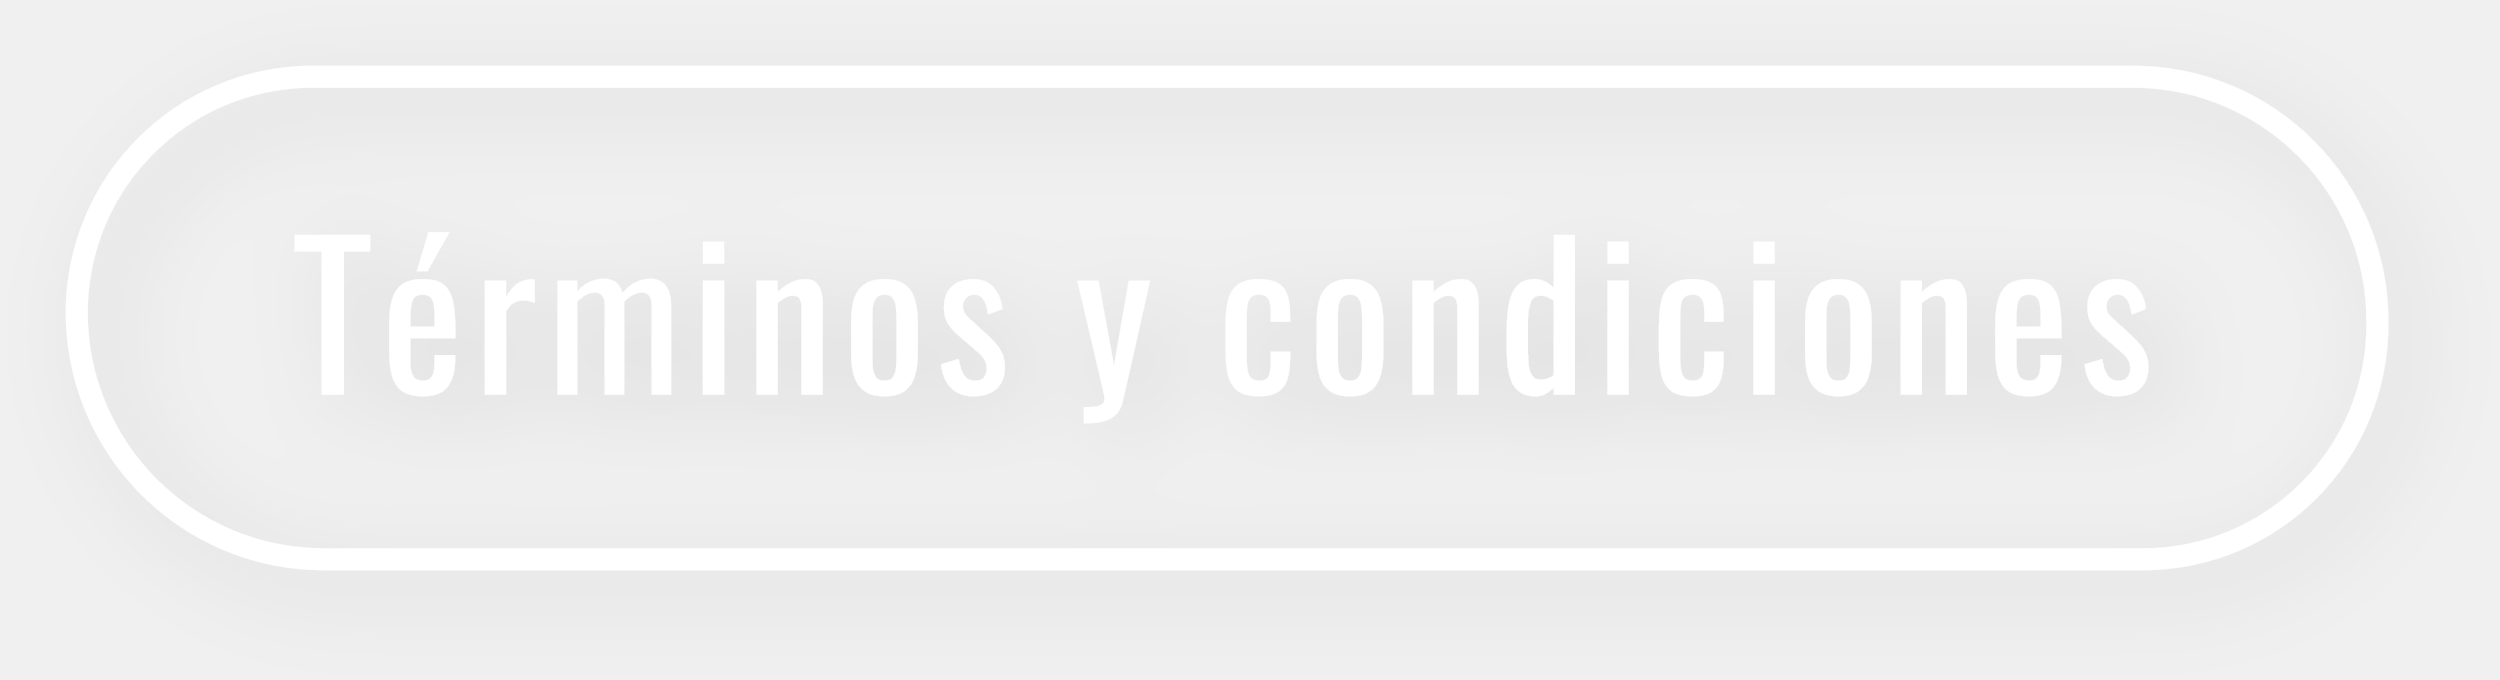
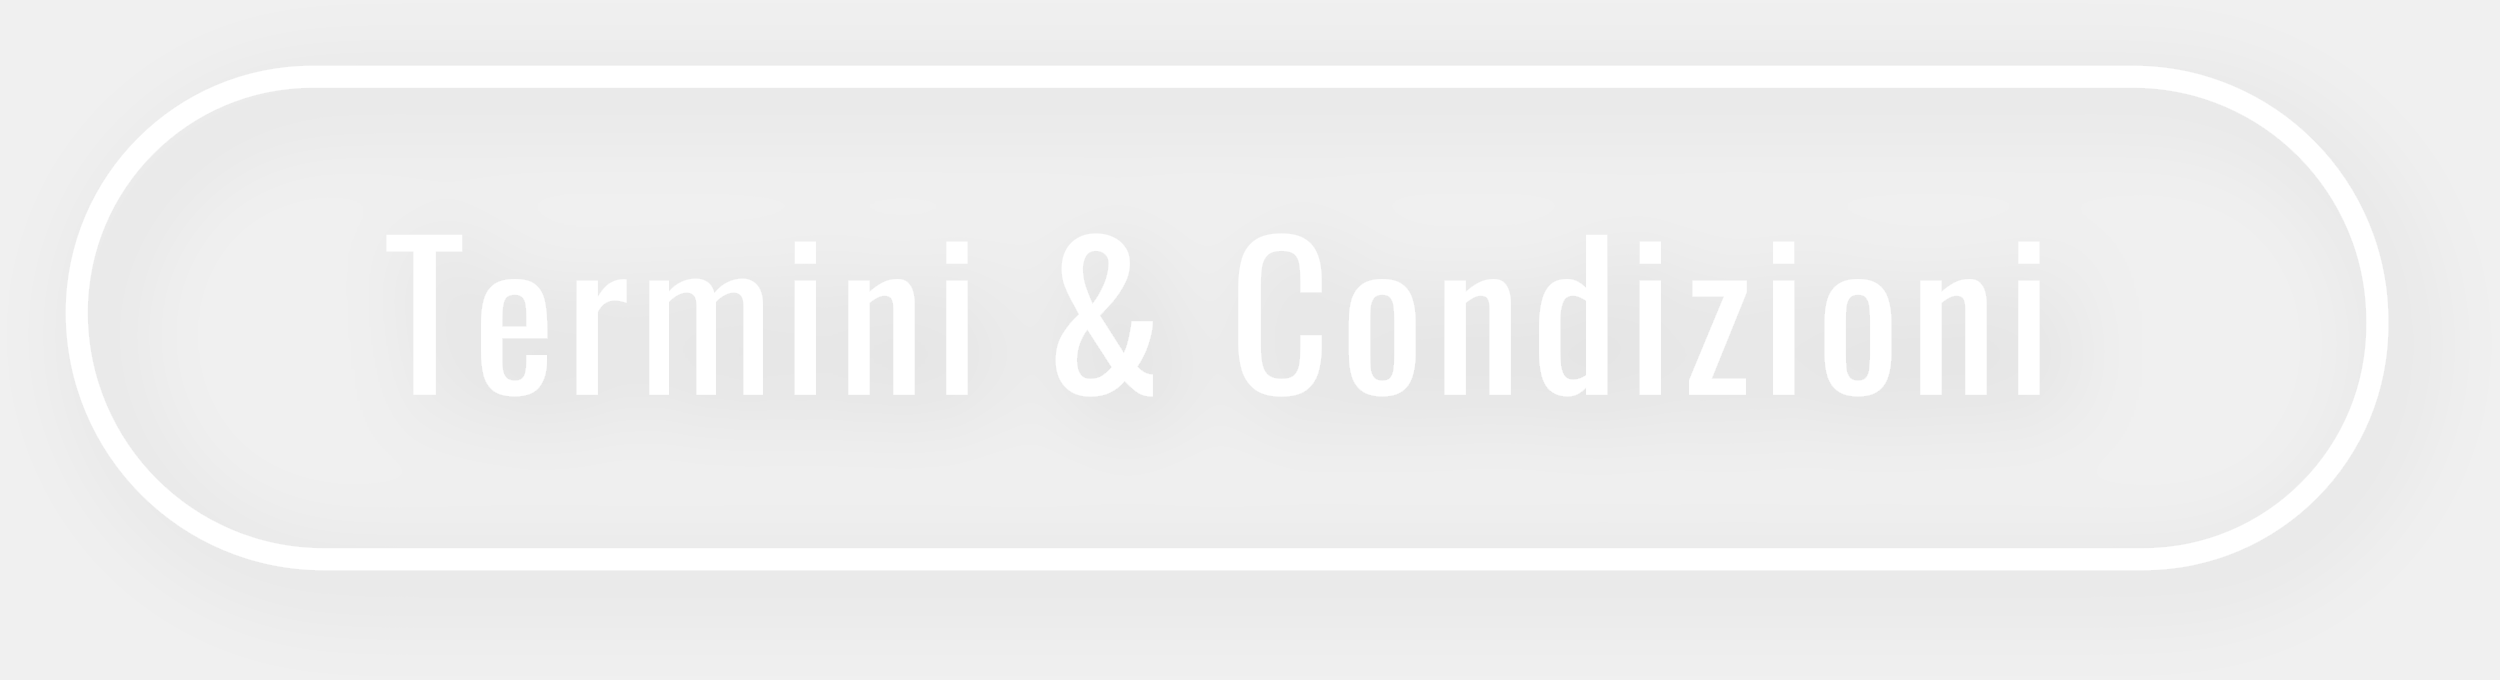
<svg xmlns="http://www.w3.org/2000/svg" width="228" height="62" viewBox="0 0 228 62" fill="none">
-   <g filter="url(#filter0_d_41_6004)">
-     <path d="M29.332 36V22.932H26.866V21.42H33.76V22.932H31.366V36H29.332ZM38.572 36.144C37.757 36.144 37.127 35.988 36.682 35.676C36.239 35.352 35.926 34.884 35.746 34.272C35.578 33.648 35.495 32.886 35.495 31.986V29.61C35.495 28.686 35.584 27.918 35.764 27.306C35.944 26.694 36.257 26.232 36.7 25.92C37.157 25.608 37.781 25.452 38.572 25.452C39.449 25.452 40.09 25.632 40.498 25.992C40.919 26.352 41.194 26.874 41.327 27.558C41.459 28.23 41.525 29.04 41.525 29.988V30.834H37.42V32.922C37.42 33.342 37.456 33.684 37.529 33.948C37.612 34.212 37.739 34.41 37.907 34.542C38.087 34.662 38.315 34.722 38.59 34.722C38.879 34.722 39.094 34.656 39.239 34.524C39.395 34.38 39.496 34.182 39.544 33.93C39.605 33.666 39.635 33.36 39.635 33.012V32.382H41.507V32.778C41.507 33.822 41.285 34.644 40.84 35.244C40.397 35.844 39.641 36.144 38.572 36.144ZM37.42 29.79H39.635V28.854C39.635 28.422 39.611 28.062 39.562 27.774C39.514 27.474 39.413 27.252 39.257 27.108C39.112 26.952 38.879 26.874 38.554 26.874C38.242 26.874 38.002 26.946 37.834 27.09C37.678 27.234 37.571 27.48 37.511 27.828C37.45 28.164 37.42 28.632 37.42 29.232V29.79ZM38.014 24.732L39.077 21.168H41.002L38.986 24.732H38.014ZM44.223 36V25.596H46.149V27.072C46.533 26.436 46.917 26.01 47.301 25.794C47.685 25.578 48.069 25.47 48.453 25.47C48.501 25.47 48.543 25.47 48.579 25.47C48.627 25.47 48.687 25.476 48.759 25.488V27.612C48.615 27.552 48.447 27.504 48.255 27.468C48.075 27.42 47.889 27.396 47.697 27.396C47.397 27.396 47.121 27.468 46.869 27.612C46.629 27.744 46.389 28.008 46.149 28.404V36H44.223ZM50.852 36V25.596H52.634V26.586C52.982 26.19 53.366 25.896 53.786 25.704C54.206 25.512 54.638 25.416 55.082 25.416C55.466 25.416 55.808 25.512 56.108 25.704C56.42 25.896 56.642 26.238 56.774 26.73C57.146 26.274 57.548 25.944 57.98 25.74C58.424 25.524 58.886 25.416 59.366 25.416C59.702 25.416 60.008 25.5 60.284 25.668C60.56 25.824 60.782 26.082 60.95 26.442C61.118 26.79 61.202 27.252 61.202 27.828V36H59.438V27.954C59.438 27.45 59.354 27.114 59.186 26.946C59.03 26.766 58.814 26.676 58.538 26.676C58.274 26.676 57.998 26.754 57.71 26.91C57.422 27.054 57.158 27.258 56.918 27.522C56.918 27.57 56.918 27.618 56.918 27.666C56.918 27.714 56.918 27.768 56.918 27.828V36H55.154V27.954C55.154 27.45 55.07 27.114 54.902 26.946C54.746 26.766 54.53 26.676 54.254 26.676C53.99 26.676 53.714 26.754 53.426 26.91C53.15 27.054 52.886 27.258 52.634 27.522V36H50.852ZM64.112 36V25.596H66.038V36H64.112ZM64.112 24.048V22.032H66.038V24.048H64.112ZM68.999 36V25.596H70.925V26.622C71.273 26.298 71.657 26.022 72.078 25.794C72.498 25.566 72.96 25.452 73.463 25.452C73.883 25.452 74.201 25.56 74.418 25.776C74.645 25.992 74.802 26.262 74.885 26.586C74.981 26.91 75.029 27.24 75.029 27.576V36H73.103V28.134C73.103 27.762 73.049 27.474 72.942 27.27C72.834 27.066 72.612 26.964 72.275 26.964C72.059 26.964 71.832 27.03 71.591 27.162C71.364 27.282 71.141 27.432 70.925 27.612V36H68.999ZM80.672 36.144C79.904 36.144 79.298 35.988 78.854 35.676C78.41 35.364 78.092 34.92 77.9 34.344C77.72 33.768 77.63 33.09 77.63 32.31V29.286C77.63 28.506 77.72 27.828 77.9 27.252C78.092 26.676 78.41 26.232 78.854 25.92C79.298 25.608 79.904 25.452 80.672 25.452C81.44 25.452 82.04 25.608 82.472 25.92C82.916 26.232 83.228 26.676 83.408 27.252C83.6 27.828 83.696 28.506 83.696 29.286V32.31C83.696 33.09 83.6 33.768 83.408 34.344C83.228 34.92 82.916 35.364 82.472 35.676C82.04 35.988 81.44 36.144 80.672 36.144ZM80.672 34.722C81.044 34.722 81.302 34.614 81.446 34.398C81.602 34.182 81.692 33.9 81.716 33.552C81.752 33.192 81.77 32.82 81.77 32.436V29.178C81.77 28.782 81.752 28.41 81.716 28.062C81.692 27.714 81.602 27.432 81.446 27.216C81.302 26.988 81.044 26.874 80.672 26.874C80.3 26.874 80.036 26.988 79.88 27.216C79.724 27.432 79.628 27.714 79.592 28.062C79.568 28.41 79.556 28.782 79.556 29.178V32.436C79.556 32.82 79.568 33.192 79.592 33.552C79.628 33.9 79.724 34.182 79.88 34.398C80.036 34.614 80.3 34.722 80.672 34.722ZM88.768 36.144C87.916 36.144 87.232 35.88 86.716 35.352C86.2 34.812 85.906 34.104 85.834 33.228L87.436 32.742C87.532 33.402 87.694 33.9 87.922 34.236C88.15 34.56 88.486 34.722 88.93 34.722C89.278 34.722 89.542 34.626 89.722 34.434C89.902 34.23 89.992 33.96 89.992 33.624C89.992 33.324 89.926 33.054 89.794 32.814C89.662 32.574 89.446 32.328 89.146 32.076L87.364 30.546C87.004 30.234 86.698 29.886 86.446 29.502C86.206 29.118 86.086 28.62 86.086 28.008C86.086 27.456 86.194 26.994 86.41 26.622C86.638 26.238 86.95 25.95 87.346 25.758C87.754 25.554 88.228 25.452 88.768 25.452C89.596 25.452 90.226 25.722 90.658 26.262C91.102 26.79 91.354 27.432 91.414 28.188L90.118 28.674C90.07 28.314 89.998 28.002 89.902 27.738C89.806 27.462 89.674 27.252 89.506 27.108C89.338 26.952 89.116 26.874 88.84 26.874C88.528 26.874 88.276 26.982 88.084 27.198C87.904 27.402 87.814 27.648 87.814 27.936C87.814 28.116 87.85 28.296 87.922 28.476C88.006 28.644 88.144 28.812 88.336 28.98L90.172 30.672C90.424 30.9 90.658 31.146 90.874 31.41C91.102 31.674 91.288 31.974 91.432 32.31C91.576 32.646 91.648 33.036 91.648 33.48C91.648 34.068 91.528 34.56 91.288 34.956C91.048 35.352 90.712 35.652 90.28 35.856C89.848 36.048 89.344 36.144 88.768 36.144ZM98.84 38.61V37.134C99.308 37.134 99.68 37.11 99.956 37.062C100.232 37.026 100.43 36.948 100.55 36.828C100.67 36.72 100.73 36.564 100.73 36.36C100.73 36.252 100.688 36.012 100.604 35.64C100.52 35.268 100.43 34.872 100.334 34.452L98.246 25.596H100.19L101.594 33.372L102.944 25.596H104.888L102.404 36.576C102.296 37.08 102.098 37.476 101.81 37.764C101.522 38.064 101.15 38.28 100.694 38.412C100.25 38.544 99.71 38.61 99.074 38.61H98.84ZM114.808 36.144C113.956 36.144 113.308 35.976 112.864 35.64C112.432 35.292 112.138 34.806 111.982 34.182C111.838 33.558 111.766 32.832 111.766 32.004V29.61C111.766 28.734 111.844 27.99 112 27.378C112.156 26.754 112.45 26.28 112.882 25.956C113.326 25.62 113.968 25.452 114.808 25.452C115.564 25.452 116.146 25.578 116.554 25.83C116.974 26.07 117.262 26.436 117.418 26.928C117.574 27.408 117.652 28.008 117.652 28.728V29.34H115.906V28.71C115.906 28.254 115.876 27.894 115.816 27.63C115.756 27.366 115.648 27.174 115.492 27.054C115.336 26.934 115.114 26.874 114.826 26.874C114.514 26.874 114.274 26.946 114.106 27.09C113.938 27.234 113.824 27.48 113.764 27.828C113.716 28.164 113.692 28.626 113.692 29.214V32.49C113.692 33.378 113.776 33.972 113.944 34.272C114.112 34.572 114.412 34.722 114.844 34.722C115.168 34.722 115.402 34.65 115.546 34.506C115.702 34.35 115.798 34.134 115.834 33.858C115.882 33.582 115.906 33.27 115.906 32.922V32.076H117.652V32.796C117.652 33.492 117.568 34.092 117.4 34.596C117.244 35.1 116.956 35.484 116.536 35.748C116.128 36.012 115.552 36.144 114.808 36.144ZM123.126 36.144C122.358 36.144 121.752 35.988 121.308 35.676C120.864 35.364 120.546 34.92 120.354 34.344C120.174 33.768 120.084 33.09 120.084 32.31V29.286C120.084 28.506 120.174 27.828 120.354 27.252C120.546 26.676 120.864 26.232 121.308 25.92C121.752 25.608 122.358 25.452 123.126 25.452C123.894 25.452 124.494 25.608 124.926 25.92C125.37 26.232 125.682 26.676 125.862 27.252C126.054 27.828 126.15 28.506 126.15 29.286V32.31C126.15 33.09 126.054 33.768 125.862 34.344C125.682 34.92 125.37 35.364 124.926 35.676C124.494 35.988 123.894 36.144 123.126 36.144ZM123.126 34.722C123.498 34.722 123.756 34.614 123.9 34.398C124.056 34.182 124.146 33.9 124.17 33.552C124.206 33.192 124.224 32.82 124.224 32.436V29.178C124.224 28.782 124.206 28.41 124.17 28.062C124.146 27.714 124.056 27.432 123.9 27.216C123.756 26.988 123.498 26.874 123.126 26.874C122.754 26.874 122.49 26.988 122.334 27.216C122.178 27.432 122.082 27.714 122.046 28.062C122.022 28.41 122.01 28.782 122.01 29.178V32.436C122.01 32.82 122.022 33.192 122.046 33.552C122.082 33.9 122.178 34.182 122.334 34.398C122.49 34.614 122.754 34.722 123.126 34.722ZM128.811 36V25.596H130.737V26.622C131.085 26.298 131.469 26.022 131.889 25.794C132.309 25.566 132.771 25.452 133.275 25.452C133.695 25.452 134.013 25.56 134.229 25.776C134.457 25.992 134.613 26.262 134.697 26.586C134.793 26.91 134.841 27.24 134.841 27.576V36H132.915V28.134C132.915 27.762 132.861 27.474 132.753 27.27C132.645 27.066 132.423 26.964 132.087 26.964C131.871 26.964 131.643 27.03 131.403 27.162C131.175 27.282 130.953 27.432 130.737 27.612V36H128.811ZM140.033 36.144C139.157 36.144 138.503 35.826 138.071 35.19C137.639 34.542 137.423 33.45 137.423 31.914V29.898C137.423 29.106 137.489 28.374 137.621 27.702C137.753 27.018 137.999 26.472 138.359 26.064C138.731 25.656 139.271 25.452 139.979 25.452C140.327 25.452 140.645 25.53 140.933 25.686C141.221 25.842 141.479 26.034 141.707 26.262V21.42H143.633V36H141.707V35.334C141.479 35.574 141.227 35.772 140.951 35.928C140.687 36.072 140.381 36.144 140.033 36.144ZM140.519 34.632C140.699 34.632 140.891 34.602 141.095 34.542C141.299 34.47 141.503 34.368 141.707 34.236V27.414C141.539 27.294 141.353 27.192 141.149 27.108C140.945 27.012 140.723 26.964 140.483 26.964C140.039 26.964 139.739 27.18 139.583 27.612C139.427 28.032 139.349 28.542 139.349 29.142V32.076C139.349 32.556 139.373 32.994 139.421 33.39C139.481 33.774 139.595 34.08 139.763 34.308C139.931 34.524 140.183 34.632 140.519 34.632ZM146.61 36V25.596H148.536V36H146.61ZM146.61 24.048V22.032H148.536V24.048H146.61ZM154.341 36.144C153.489 36.144 152.841 35.976 152.397 35.64C151.965 35.292 151.671 34.806 151.515 34.182C151.371 33.558 151.299 32.832 151.299 32.004V29.61C151.299 28.734 151.377 27.99 151.533 27.378C151.689 26.754 151.983 26.28 152.415 25.956C152.859 25.62 153.501 25.452 154.341 25.452C155.097 25.452 155.679 25.578 156.087 25.83C156.507 26.07 156.795 26.436 156.951 26.928C157.107 27.408 157.185 28.008 157.185 28.728V29.34H155.439V28.71C155.439 28.254 155.409 27.894 155.349 27.63C155.289 27.366 155.181 27.174 155.025 27.054C154.869 26.934 154.647 26.874 154.359 26.874C154.047 26.874 153.807 26.946 153.639 27.09C153.471 27.234 153.357 27.48 153.297 27.828C153.249 28.164 153.225 28.626 153.225 29.214V32.49C153.225 33.378 153.309 33.972 153.477 34.272C153.645 34.572 153.945 34.722 154.377 34.722C154.701 34.722 154.935 34.65 155.079 34.506C155.235 34.35 155.331 34.134 155.367 33.858C155.415 33.582 155.439 33.27 155.439 32.922V32.076H157.185V32.796C157.185 33.492 157.101 34.092 156.933 34.596C156.777 35.1 156.489 35.484 156.069 35.748C155.661 36.012 155.085 36.144 154.341 36.144ZM159.924 36V25.596H161.85V36H159.924ZM159.924 24.048V22.032H161.85V24.048H159.924ZM167.673 36.144C166.905 36.144 166.299 35.988 165.855 35.676C165.411 35.364 165.093 34.92 164.901 34.344C164.721 33.768 164.631 33.09 164.631 32.31V29.286C164.631 28.506 164.721 27.828 164.901 27.252C165.093 26.676 165.411 26.232 165.855 25.92C166.299 25.608 166.905 25.452 167.673 25.452C168.441 25.452 169.041 25.608 169.473 25.92C169.917 26.232 170.229 26.676 170.409 27.252C170.601 27.828 170.697 28.506 170.697 29.286V32.31C170.697 33.09 170.601 33.768 170.409 34.344C170.229 34.92 169.917 35.364 169.473 35.676C169.041 35.988 168.441 36.144 167.673 36.144ZM167.673 34.722C168.045 34.722 168.303 34.614 168.447 34.398C168.603 34.182 168.693 33.9 168.717 33.552C168.753 33.192 168.771 32.82 168.771 32.436V29.178C168.771 28.782 168.753 28.41 168.717 28.062C168.693 27.714 168.603 27.432 168.447 27.216C168.303 26.988 168.045 26.874 167.673 26.874C167.301 26.874 167.037 26.988 166.881 27.216C166.725 27.432 166.629 27.714 166.593 28.062C166.569 28.41 166.557 28.782 166.557 29.178V32.436C166.557 32.82 166.569 33.192 166.593 33.552C166.629 33.9 166.725 34.182 166.881 34.398C167.037 34.614 167.301 34.722 167.673 34.722ZM173.357 36V25.596H175.283V26.622C175.631 26.298 176.015 26.022 176.435 25.794C176.855 25.566 177.317 25.452 177.821 25.452C178.241 25.452 178.559 25.56 178.775 25.776C179.003 25.992 179.159 26.262 179.243 26.586C179.339 26.91 179.387 27.24 179.387 27.576V36H177.461V28.134C177.461 27.762 177.407 27.474 177.299 27.27C177.191 27.066 176.969 26.964 176.633 26.964C176.417 26.964 176.189 27.03 175.949 27.162C175.721 27.282 175.499 27.432 175.283 27.612V36H173.357ZM185.048 36.144C184.232 36.144 183.602 35.988 183.158 35.676C182.714 35.352 182.402 34.884 182.222 34.272C182.054 33.648 181.97 32.886 181.97 31.986V29.61C181.97 28.686 182.06 27.918 182.24 27.306C182.42 26.694 182.732 26.232 183.176 25.92C183.632 25.608 184.256 25.452 185.048 25.452C185.924 25.452 186.566 25.632 186.974 25.992C187.394 26.352 187.67 26.874 187.802 27.558C187.934 28.23 188 29.04 188 29.988V30.834H183.896V32.922C183.896 33.342 183.932 33.684 184.004 33.948C184.088 34.212 184.214 34.41 184.382 34.542C184.562 34.662 184.79 34.722 185.066 34.722C185.354 34.722 185.57 34.656 185.714 34.524C185.87 34.38 185.972 34.182 186.02 33.93C186.08 33.666 186.11 33.36 186.11 33.012V32.382H187.982V32.778C187.982 33.822 187.76 34.644 187.316 35.244C186.872 35.844 186.116 36.144 185.048 36.144ZM183.896 29.79H186.11V28.854C186.11 28.422 186.086 28.062 186.038 27.774C185.99 27.474 185.888 27.252 185.732 27.108C185.588 26.952 185.354 26.874 185.03 26.874C184.718 26.874 184.478 26.946 184.31 27.09C184.154 27.234 184.046 27.48 183.986 27.828C183.926 28.164 183.896 28.632 183.896 29.232V29.79ZM193.056 36.144C192.204 36.144 191.52 35.88 191.004 35.352C190.488 34.812 190.194 34.104 190.122 33.228L191.724 32.742C191.82 33.402 191.982 33.9 192.21 34.236C192.438 34.56 192.774 34.722 193.218 34.722C193.566 34.722 193.83 34.626 194.01 34.434C194.19 34.23 194.28 33.96 194.28 33.624C194.28 33.324 194.214 33.054 194.082 32.814C193.95 32.574 193.734 32.328 193.434 32.076L191.652 30.546C191.292 30.234 190.986 29.886 190.734 29.502C190.494 29.118 190.374 28.62 190.374 28.008C190.374 27.456 190.482 26.994 190.698 26.622C190.926 26.238 191.238 25.95 191.634 25.758C192.042 25.554 192.516 25.452 193.056 25.452C193.884 25.452 194.514 25.722 194.946 26.262C195.39 26.79 195.642 27.432 195.702 28.188L194.406 28.674C194.358 28.314 194.286 28.002 194.19 27.738C194.094 27.462 193.962 27.252 193.794 27.108C193.626 26.952 193.404 26.874 193.128 26.874C192.816 26.874 192.564 26.982 192.372 27.198C192.192 27.402 192.102 27.648 192.102 27.936C192.102 28.116 192.138 28.296 192.21 28.476C192.294 28.644 192.432 28.812 192.624 28.98L194.46 30.672C194.712 30.9 194.946 31.146 195.162 31.41C195.39 31.674 195.576 31.974 195.72 32.31C195.864 32.646 195.936 33.036 195.936 33.48C195.936 34.068 195.816 34.56 195.576 34.956C195.336 35.352 195 35.652 194.568 35.856C194.136 36.048 193.632 36.144 193.056 36.144Z" fill="white" />
+   <g filter="url(#filter0_d_41_6001)">
+     <path d="M37.71 36V22.932H35.244V21.42H42.138V22.932H39.744V36H37.71ZM46.951 36.144C46.135 36.144 45.505 35.988 45.061 35.676C44.617 35.352 44.305 34.884 44.125 34.272C43.957 33.648 43.873 32.886 43.873 31.986V29.61C43.873 28.686 43.963 27.918 44.143 27.306C44.323 26.694 44.635 26.232 45.079 25.92C45.535 25.608 46.159 25.452 46.951 25.452C47.827 25.452 48.469 25.632 48.877 25.992C49.297 26.352 49.573 26.874 49.705 27.558C49.837 28.23 49.903 29.04 49.903 29.988V30.834H45.799V32.922C45.799 33.342 45.835 33.684 45.907 33.948C45.991 34.212 46.117 34.41 46.285 34.542C46.465 34.662 46.693 34.722 46.969 34.722C47.257 34.722 47.473 34.656 47.617 34.524C47.773 34.38 47.875 34.182 47.923 33.93C47.983 33.666 48.013 33.36 48.013 33.012V32.382H49.885V32.778C49.885 33.822 49.663 34.644 49.219 35.244C48.775 35.844 48.019 36.144 46.951 36.144ZM45.799 29.79H48.013V28.854C48.013 28.422 47.989 28.062 47.941 27.774C47.893 27.474 47.791 27.252 47.635 27.108C47.491 26.952 47.257 26.874 46.933 26.874C46.621 26.874 46.381 26.946 46.213 27.09C46.057 27.234 45.949 27.48 45.889 27.828C45.829 28.164 45.799 28.632 45.799 29.232V29.79ZM52.601 36V25.596H54.527V27.072C54.911 26.436 55.295 26.01 55.679 25.794C56.063 25.578 56.447 25.47 56.831 25.47C56.879 25.47 56.921 25.47 56.957 25.47C57.005 25.47 57.065 25.476 57.137 25.488V27.612C56.993 27.552 56.825 27.504 56.633 27.468C56.453 27.42 56.267 27.396 56.075 27.396C55.775 27.396 55.499 27.468 55.247 27.612C55.007 27.744 54.767 28.008 54.527 28.404V36H52.601ZM59.23 36V25.596H61.012V26.586C61.36 26.19 61.744 25.896 62.164 25.704C62.584 25.512 63.016 25.416 63.46 25.416C63.844 25.416 64.186 25.512 64.486 25.704C64.798 25.896 65.02 26.238 65.152 26.73C65.524 26.274 65.926 25.944 66.358 25.74C66.802 25.524 67.264 25.416 67.744 25.416C68.08 25.416 68.386 25.5 68.662 25.668C68.938 25.824 69.16 26.082 69.328 26.442C69.496 26.79 69.58 27.252 69.58 27.828V36H67.816V27.954C67.816 27.45 67.732 27.114 67.564 26.946C67.408 26.766 67.192 26.676 66.916 26.676C66.652 26.676 66.376 26.754 66.088 26.91C65.8 27.054 65.536 27.258 65.296 27.522C65.296 27.57 65.296 27.618 65.296 27.666C65.296 27.714 65.296 27.768 65.296 27.828V36H63.532V27.954C63.532 27.45 63.448 27.114 63.28 26.946C63.124 26.766 62.908 26.676 62.632 26.676C62.368 26.676 62.092 26.754 61.804 26.91C61.528 27.054 61.264 27.258 61.012 27.522V36H59.23ZM72.49 36V25.596H74.416V36H72.49ZM72.49 24.048V22.032H74.416V24.048H72.49ZM77.378 36V25.596H79.304V26.622C79.652 26.298 80.036 26.022 80.456 25.794C80.876 25.566 81.338 25.452 81.842 25.452C82.262 25.452 82.58 25.56 82.796 25.776C83.024 25.992 83.18 26.262 83.264 26.586C83.36 26.91 83.408 27.24 83.408 27.576V36H81.482V28.134C81.482 27.762 81.428 27.474 81.32 27.27C81.212 27.066 80.99 26.964 80.654 26.964C80.438 26.964 80.21 27.03 79.97 27.162C79.742 27.282 79.52 27.432 79.304 27.612V36H77.378ZM86.314 36V25.596H88.24V36H86.314ZM86.314 24.048V22.032H88.24V24.048H86.314ZM99.436 36.162C98.776 36.162 98.206 36.024 97.726 35.748C97.258 35.46 96.898 35.07 96.646 34.578C96.406 34.086 96.286 33.522 96.286 32.886C96.286 31.962 96.49 31.164 96.898 30.492C97.318 29.808 97.822 29.202 98.41 28.674C98.194 28.242 97.96 27.81 97.708 27.378C97.468 26.934 97.258 26.478 97.078 26.01C96.91 25.53 96.826 25.032 96.826 24.516C96.826 23.868 96.952 23.304 97.204 22.824C97.456 22.344 97.816 21.972 98.284 21.708C98.752 21.432 99.304 21.294 99.94 21.294C100.528 21.294 101.05 21.402 101.506 21.618C101.974 21.834 102.346 22.146 102.622 22.554C102.898 22.95 103.036 23.43 103.036 23.994C103.036 24.63 102.886 25.242 102.586 25.83C102.298 26.406 101.944 26.946 101.524 27.45C101.104 27.942 100.696 28.38 100.3 28.764L102.496 32.22C102.628 31.968 102.736 31.686 102.82 31.374C102.916 31.05 102.994 30.708 103.054 30.348C103.126 29.988 103.18 29.64 103.216 29.304H105.124C105.124 29.772 105.052 30.264 104.908 30.78C104.776 31.296 104.602 31.788 104.386 32.256C104.17 32.712 103.948 33.102 103.72 33.426C103.876 33.618 104.08 33.792 104.332 33.948C104.584 34.092 104.854 34.164 105.142 34.164V36.144C105.094 36.144 105.046 36.144 104.998 36.144C104.962 36.144 104.926 36.144 104.89 36.144C104.542 36.132 104.23 36.054 103.954 35.91C103.678 35.754 103.426 35.568 103.198 35.352C102.982 35.136 102.772 34.932 102.568 34.74C102.244 35.148 101.818 35.49 101.29 35.766C100.774 36.03 100.156 36.162 99.436 36.162ZM99.436 34.56C99.892 34.56 100.276 34.452 100.588 34.236C100.9 34.008 101.17 33.756 101.398 33.48L99.166 30.042C98.878 30.414 98.644 30.852 98.464 31.356C98.296 31.848 98.212 32.358 98.212 32.886C98.212 33.162 98.248 33.432 98.32 33.696C98.392 33.948 98.518 34.158 98.698 34.326C98.878 34.482 99.124 34.56 99.436 34.56ZM99.634 27.72C99.886 27.42 100.12 27.066 100.336 26.658C100.564 26.25 100.75 25.818 100.894 25.362C101.038 24.894 101.11 24.438 101.11 23.994C101.11 23.646 101.002 23.376 100.786 23.184C100.57 22.98 100.288 22.878 99.94 22.878C99.508 22.878 99.202 23.046 99.022 23.382C98.842 23.718 98.752 24.096 98.752 24.516C98.752 25.068 98.842 25.62 99.022 26.172C99.214 26.712 99.418 27.228 99.634 27.72ZM116.86 36.162C115.828 36.162 115.024 35.946 114.448 35.514C113.884 35.082 113.488 34.5 113.26 33.768C113.044 33.036 112.936 32.22 112.936 31.32V26.172C112.936 25.188 113.044 24.33 113.26 23.598C113.488 22.866 113.884 22.302 114.448 21.906C115.024 21.498 115.828 21.294 116.86 21.294C117.772 21.294 118.492 21.462 119.02 21.798C119.56 22.134 119.944 22.614 120.172 23.238C120.412 23.862 120.532 24.612 120.532 25.488V26.64H118.606V25.614C118.606 25.074 118.576 24.6 118.516 24.192C118.468 23.772 118.324 23.448 118.084 23.22C117.844 22.992 117.442 22.878 116.878 22.878C116.302 22.878 115.882 23.004 115.618 23.256C115.354 23.496 115.18 23.844 115.096 24.3C115.024 24.744 114.988 25.266 114.988 25.866V31.644C114.988 32.376 115.048 32.958 115.168 33.39C115.288 33.81 115.486 34.11 115.762 34.29C116.038 34.47 116.41 34.56 116.878 34.56C117.43 34.56 117.826 34.44 118.066 34.2C118.306 33.948 118.456 33.606 118.516 33.174C118.576 32.742 118.606 32.238 118.606 31.662V30.582H120.532V31.662C120.532 32.55 120.424 33.336 120.208 34.02C119.992 34.692 119.62 35.22 119.092 35.604C118.564 35.976 117.82 36.162 116.86 36.162ZM126.069 36.144C125.301 36.144 124.695 35.988 124.251 35.676C123.807 35.364 123.489 34.92 123.297 34.344C123.117 33.768 123.027 33.09 123.027 32.31V29.286C123.027 28.506 123.117 27.828 123.297 27.252C123.489 26.676 123.807 26.232 124.251 25.92C124.695 25.608 125.301 25.452 126.069 25.452C126.837 25.452 127.437 25.608 127.869 25.92C128.313 26.232 128.625 26.676 128.805 27.252C128.997 27.828 129.093 28.506 129.093 29.286V32.31C129.093 33.09 128.997 33.768 128.805 34.344C128.625 34.92 128.313 35.364 127.869 35.676C127.437 35.988 126.837 36.144 126.069 36.144ZM126.069 34.722C126.441 34.722 126.699 34.614 126.843 34.398C126.999 34.182 127.089 33.9 127.113 33.552C127.149 33.192 127.167 32.82 127.167 32.436V29.178C127.167 28.782 127.149 28.41 127.113 28.062C127.089 27.714 126.999 27.432 126.843 27.216C126.699 26.988 126.441 26.874 126.069 26.874C125.697 26.874 125.433 26.988 125.277 27.216C125.121 27.432 125.025 27.714 124.989 28.062C124.965 28.41 124.953 28.782 124.953 29.178V32.436C124.953 32.82 124.965 33.192 124.989 33.552C125.025 33.9 125.121 34.182 125.277 34.398C125.433 34.614 125.697 34.722 126.069 34.722ZM131.754 36V25.596H133.68V26.622C134.028 26.298 134.412 26.022 134.832 25.794C135.252 25.566 135.714 25.452 136.218 25.452C136.638 25.452 136.956 25.56 137.172 25.776C137.4 25.992 137.556 26.262 137.64 26.586C137.736 26.91 137.784 27.24 137.784 27.576V36H135.858V28.134C135.858 27.762 135.804 27.474 135.696 27.27C135.588 27.066 135.366 26.964 135.03 26.964C134.814 26.964 134.586 27.03 134.346 27.162C134.118 27.282 133.896 27.432 133.68 27.612V36H131.754ZM142.976 36.144C142.1 36.144 141.446 35.826 141.014 35.19C140.582 34.542 140.366 33.45 140.366 31.914V29.898C140.366 29.106 140.432 28.374 140.564 27.702C140.696 27.018 140.942 26.472 141.302 26.064C141.674 25.656 142.214 25.452 142.922 25.452C143.27 25.452 143.588 25.53 143.876 25.686C144.164 25.842 144.422 26.034 144.65 26.262V21.42H146.576V36H144.65V35.334C144.422 35.574 144.17 35.772 143.894 35.928C143.63 36.072 143.324 36.144 142.976 36.144ZM143.462 34.632C143.642 34.632 143.834 34.602 144.038 34.542C144.242 34.47 144.446 34.368 144.65 34.236V27.414C144.482 27.294 144.296 27.192 144.092 27.108C143.888 27.012 143.666 26.964 143.426 26.964C142.982 26.964 142.682 27.18 142.526 27.612C142.37 28.032 142.292 28.542 142.292 29.142V32.076C142.292 32.556 142.316 32.994 142.364 33.39C142.424 33.774 142.538 34.08 142.706 34.308C142.874 34.524 143.126 34.632 143.462 34.632ZM149.553 36V25.596H151.479V36H149.553ZM149.553 24.048V22.032H151.479V24.048H149.553ZM154.044 36V34.704L157.23 27.036H154.368V25.596H159.3V26.64L156.096 34.542H159.228V36H154.044ZM161.706 36V25.596H163.632V36H161.706ZM161.706 24.048V22.032H163.632V24.048H161.706ZM169.456 36.144C168.688 36.144 168.082 35.988 167.638 35.676C167.194 35.364 166.876 34.92 166.684 34.344C166.504 33.768 166.414 33.09 166.414 32.31V29.286C166.414 28.506 166.504 27.828 166.684 27.252C166.876 26.676 167.194 26.232 167.638 25.92C168.082 25.608 168.688 25.452 169.456 25.452C170.224 25.452 170.824 25.608 171.256 25.92C171.7 26.232 172.012 26.676 172.192 27.252C172.384 27.828 172.48 28.506 172.48 29.286V32.31C172.48 33.09 172.384 33.768 172.192 34.344C172.012 34.92 171.7 35.364 171.256 35.676C170.824 35.988 170.224 36.144 169.456 36.144ZM169.456 34.722C169.828 34.722 170.086 34.614 170.23 34.398C170.386 34.182 170.476 33.9 170.5 33.552C170.536 33.192 170.554 32.82 170.554 32.436V29.178C170.554 28.782 170.536 28.41 170.5 28.062C170.476 27.714 170.386 27.432 170.23 27.216C170.086 26.988 169.828 26.874 169.456 26.874C169.084 26.874 168.82 26.988 168.664 27.216C168.508 27.432 168.412 27.714 168.376 28.062C168.352 28.41 168.34 28.782 168.34 29.178V32.436C168.34 32.82 168.352 33.192 168.376 33.552C168.412 33.9 168.508 34.182 168.664 34.398C168.82 34.614 169.084 34.722 169.456 34.722ZM175.14 36V25.596H177.066V26.622C177.414 26.298 177.798 26.022 178.218 25.794C178.638 25.566 179.1 25.452 179.604 25.452C180.024 25.452 180.342 25.56 180.558 25.776C180.786 25.992 180.942 26.262 181.026 26.586C181.122 26.91 181.17 27.24 181.17 27.576V36H179.244V28.134C179.244 27.762 179.19 27.474 179.082 27.27C178.974 27.066 178.752 26.964 178.416 26.964C178.2 26.964 177.972 27.03 177.732 27.162C177.504 27.282 177.282 27.432 177.066 27.612V36H175.14ZM184.076 36V25.596H186.002V36H184.076ZM184.076 24.048V22.032H186.002V24.048H184.076Z" fill="white" />
    <path d="M194.541 7H28.5C16.626 7 7 16.626 7 28.5C7 40.926 17.074 51 29.5 51H195.458C207.325 51 216.916 41.325 216.813 29.458C216.916 17.085 206.914 7 194.541 7Z" stroke="white" stroke-width="2" />
  </g>
  <defs>
-     <filter id="filter0_d_41_6004" x="0" y="0" width="227.813" height="62" filterUnits="userSpaceOnUse" color-interpolation-filters="sRGB">
+     <filter id="filter0_d_41_6001" x="0" y="0" width="227.813" height="62" filterUnits="userSpaceOnUse" color-interpolation-filters="sRGB">
      <feFlood flood-opacity="0" result="BackgroundImageFix" />
      <feColorMatrix in="SourceAlpha" type="matrix" values="0 0 0 0 0 0 0 0 0 0 0 0 0 0 0 0 0 0 127 0" result="hardAlpha" />
      <feOffset dx="2" dy="2" />
      <feGaussianBlur stdDeviation="4" />
      <feComposite in2="hardAlpha" operator="out" />
      <feColorMatrix type="matrix" values="0 0 0 0 0 0 0 0 0 0 0 0 0 0 0 0 0 0 0.11 0" />
-       <feBlend mode="normal" in2="BackgroundImageFix" result="effect1_dropShadow_41_6004" />
-       <feBlend mode="normal" in="SourceGraphic" in2="effect1_dropShadow_41_6004" result="shape" />
+       <feBlend mode="normal" in2="BackgroundImageFix" result="effect1_dropShadow_41_6001" />
+       <feBlend mode="normal" in="SourceGraphic" in2="effect1_dropShadow_41_6001" result="shape" />
    </filter>
  </defs>
</svg>
